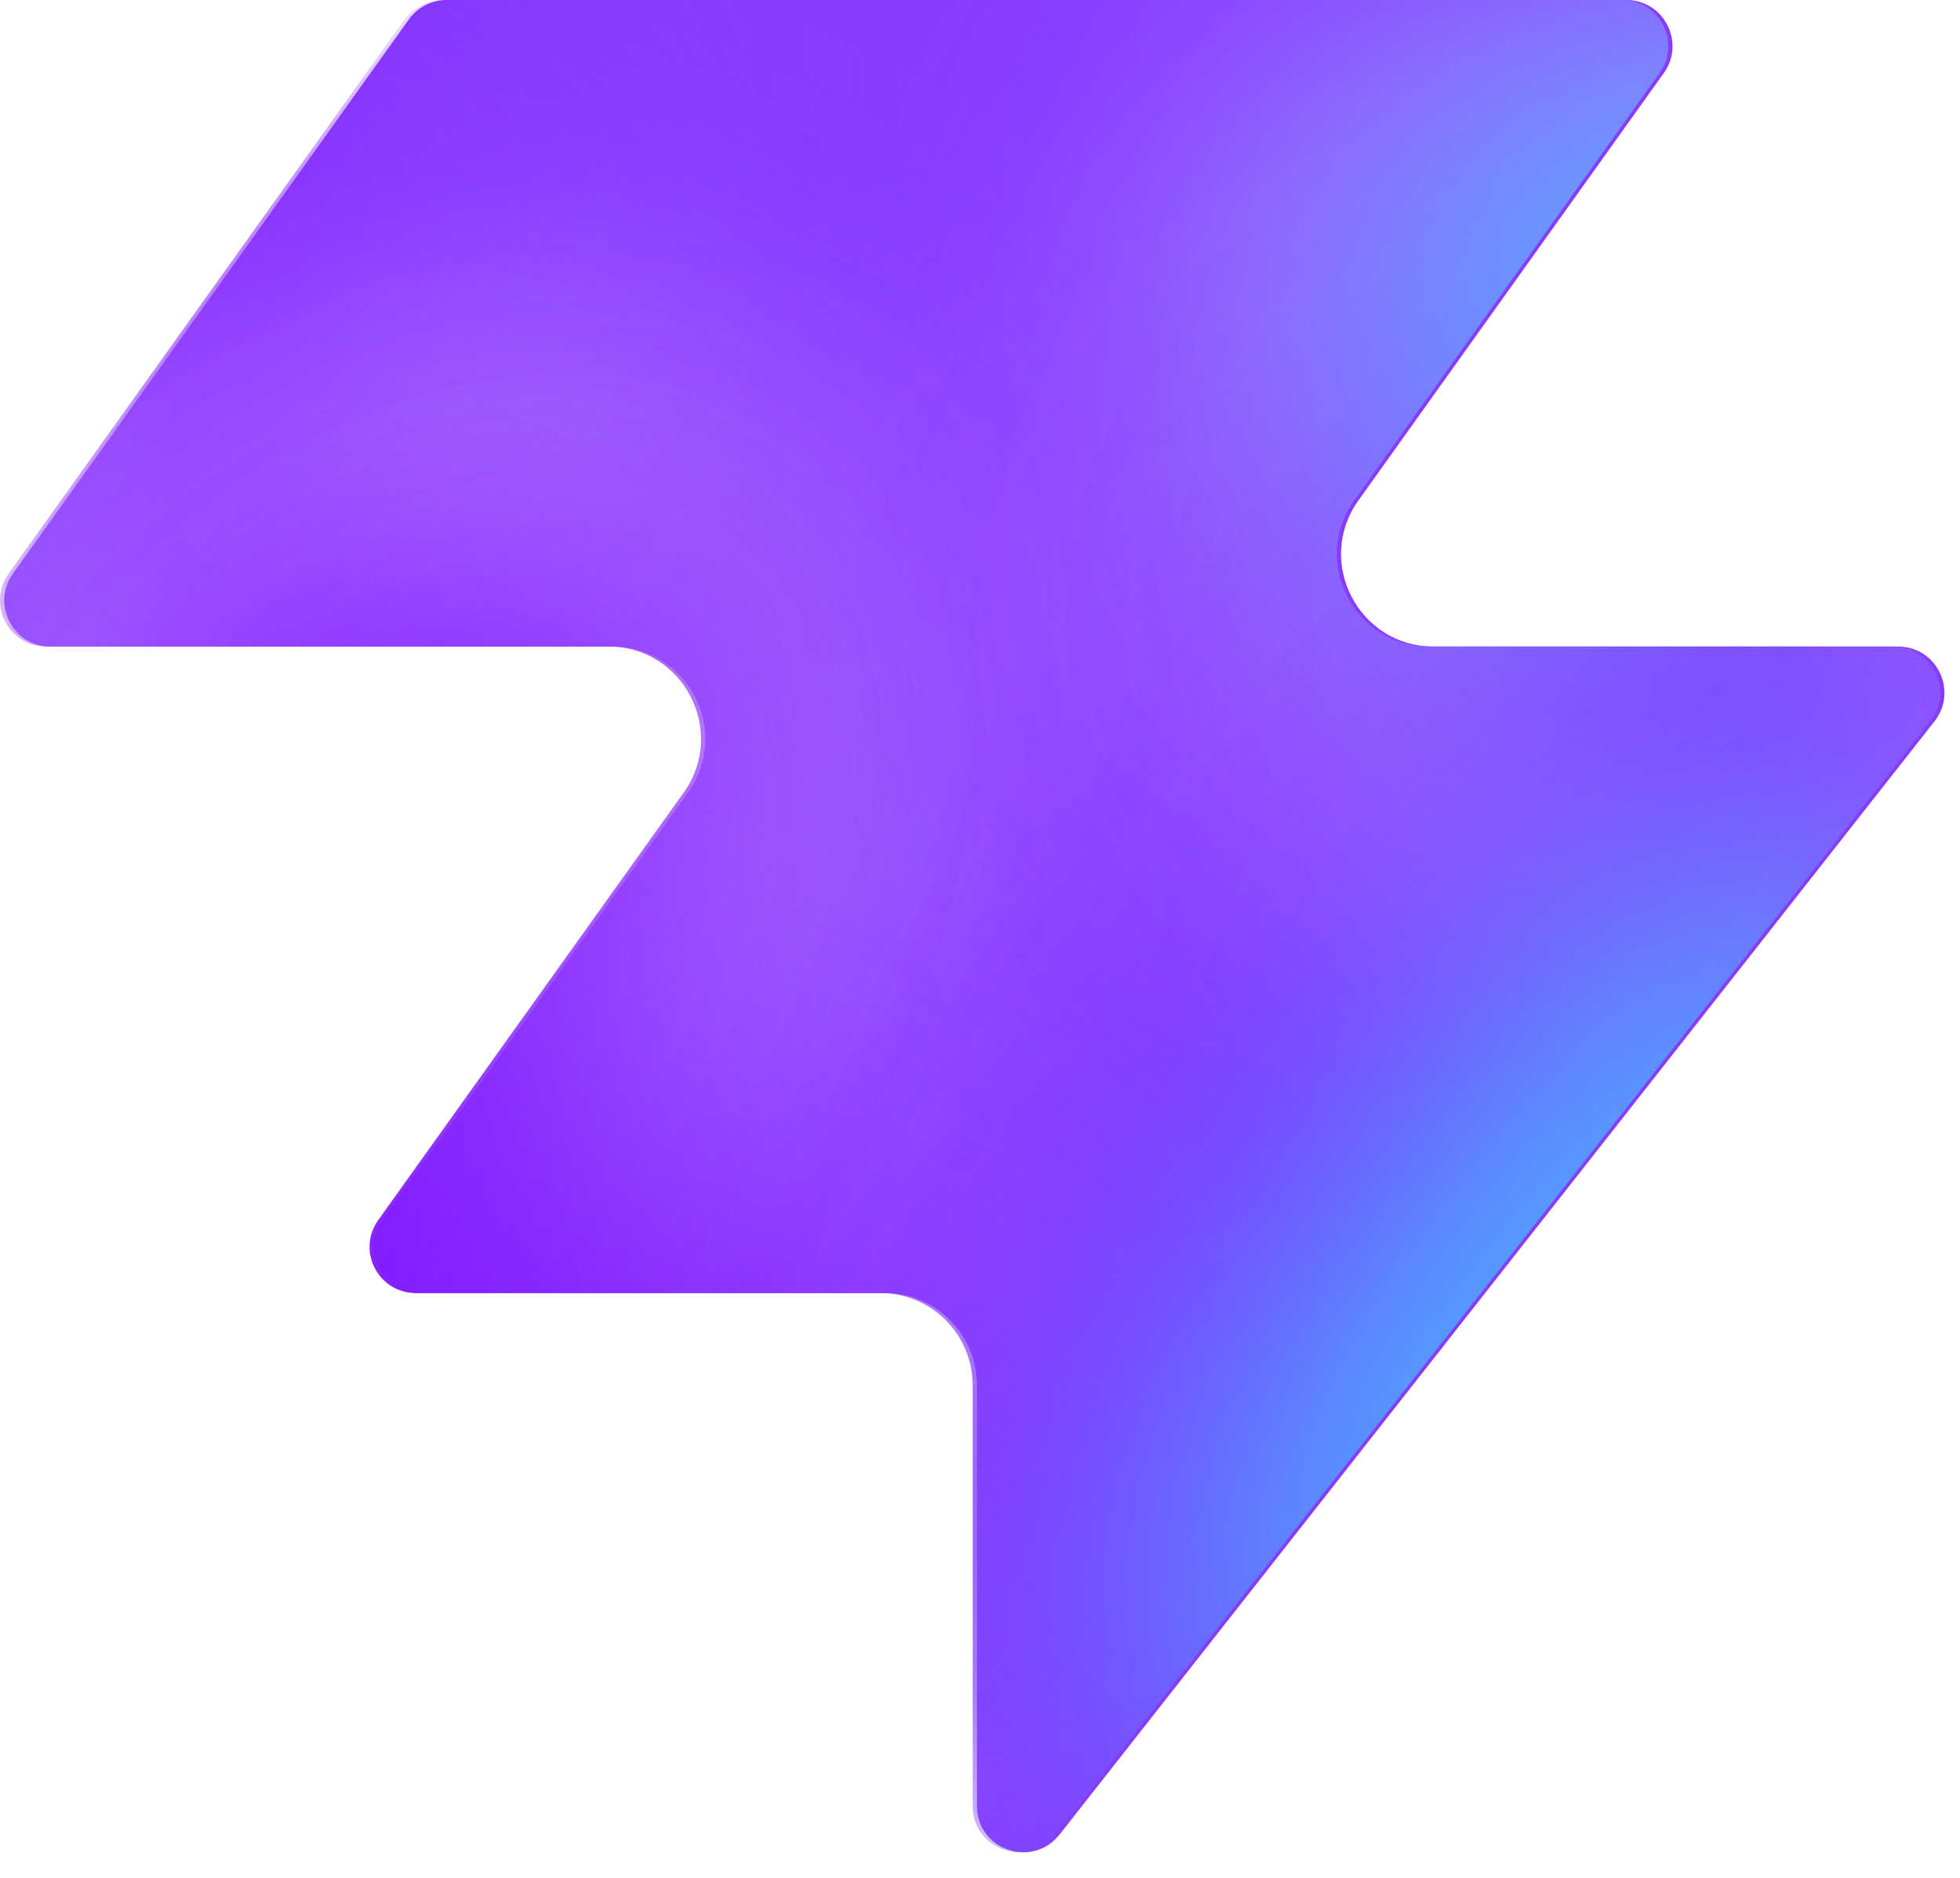
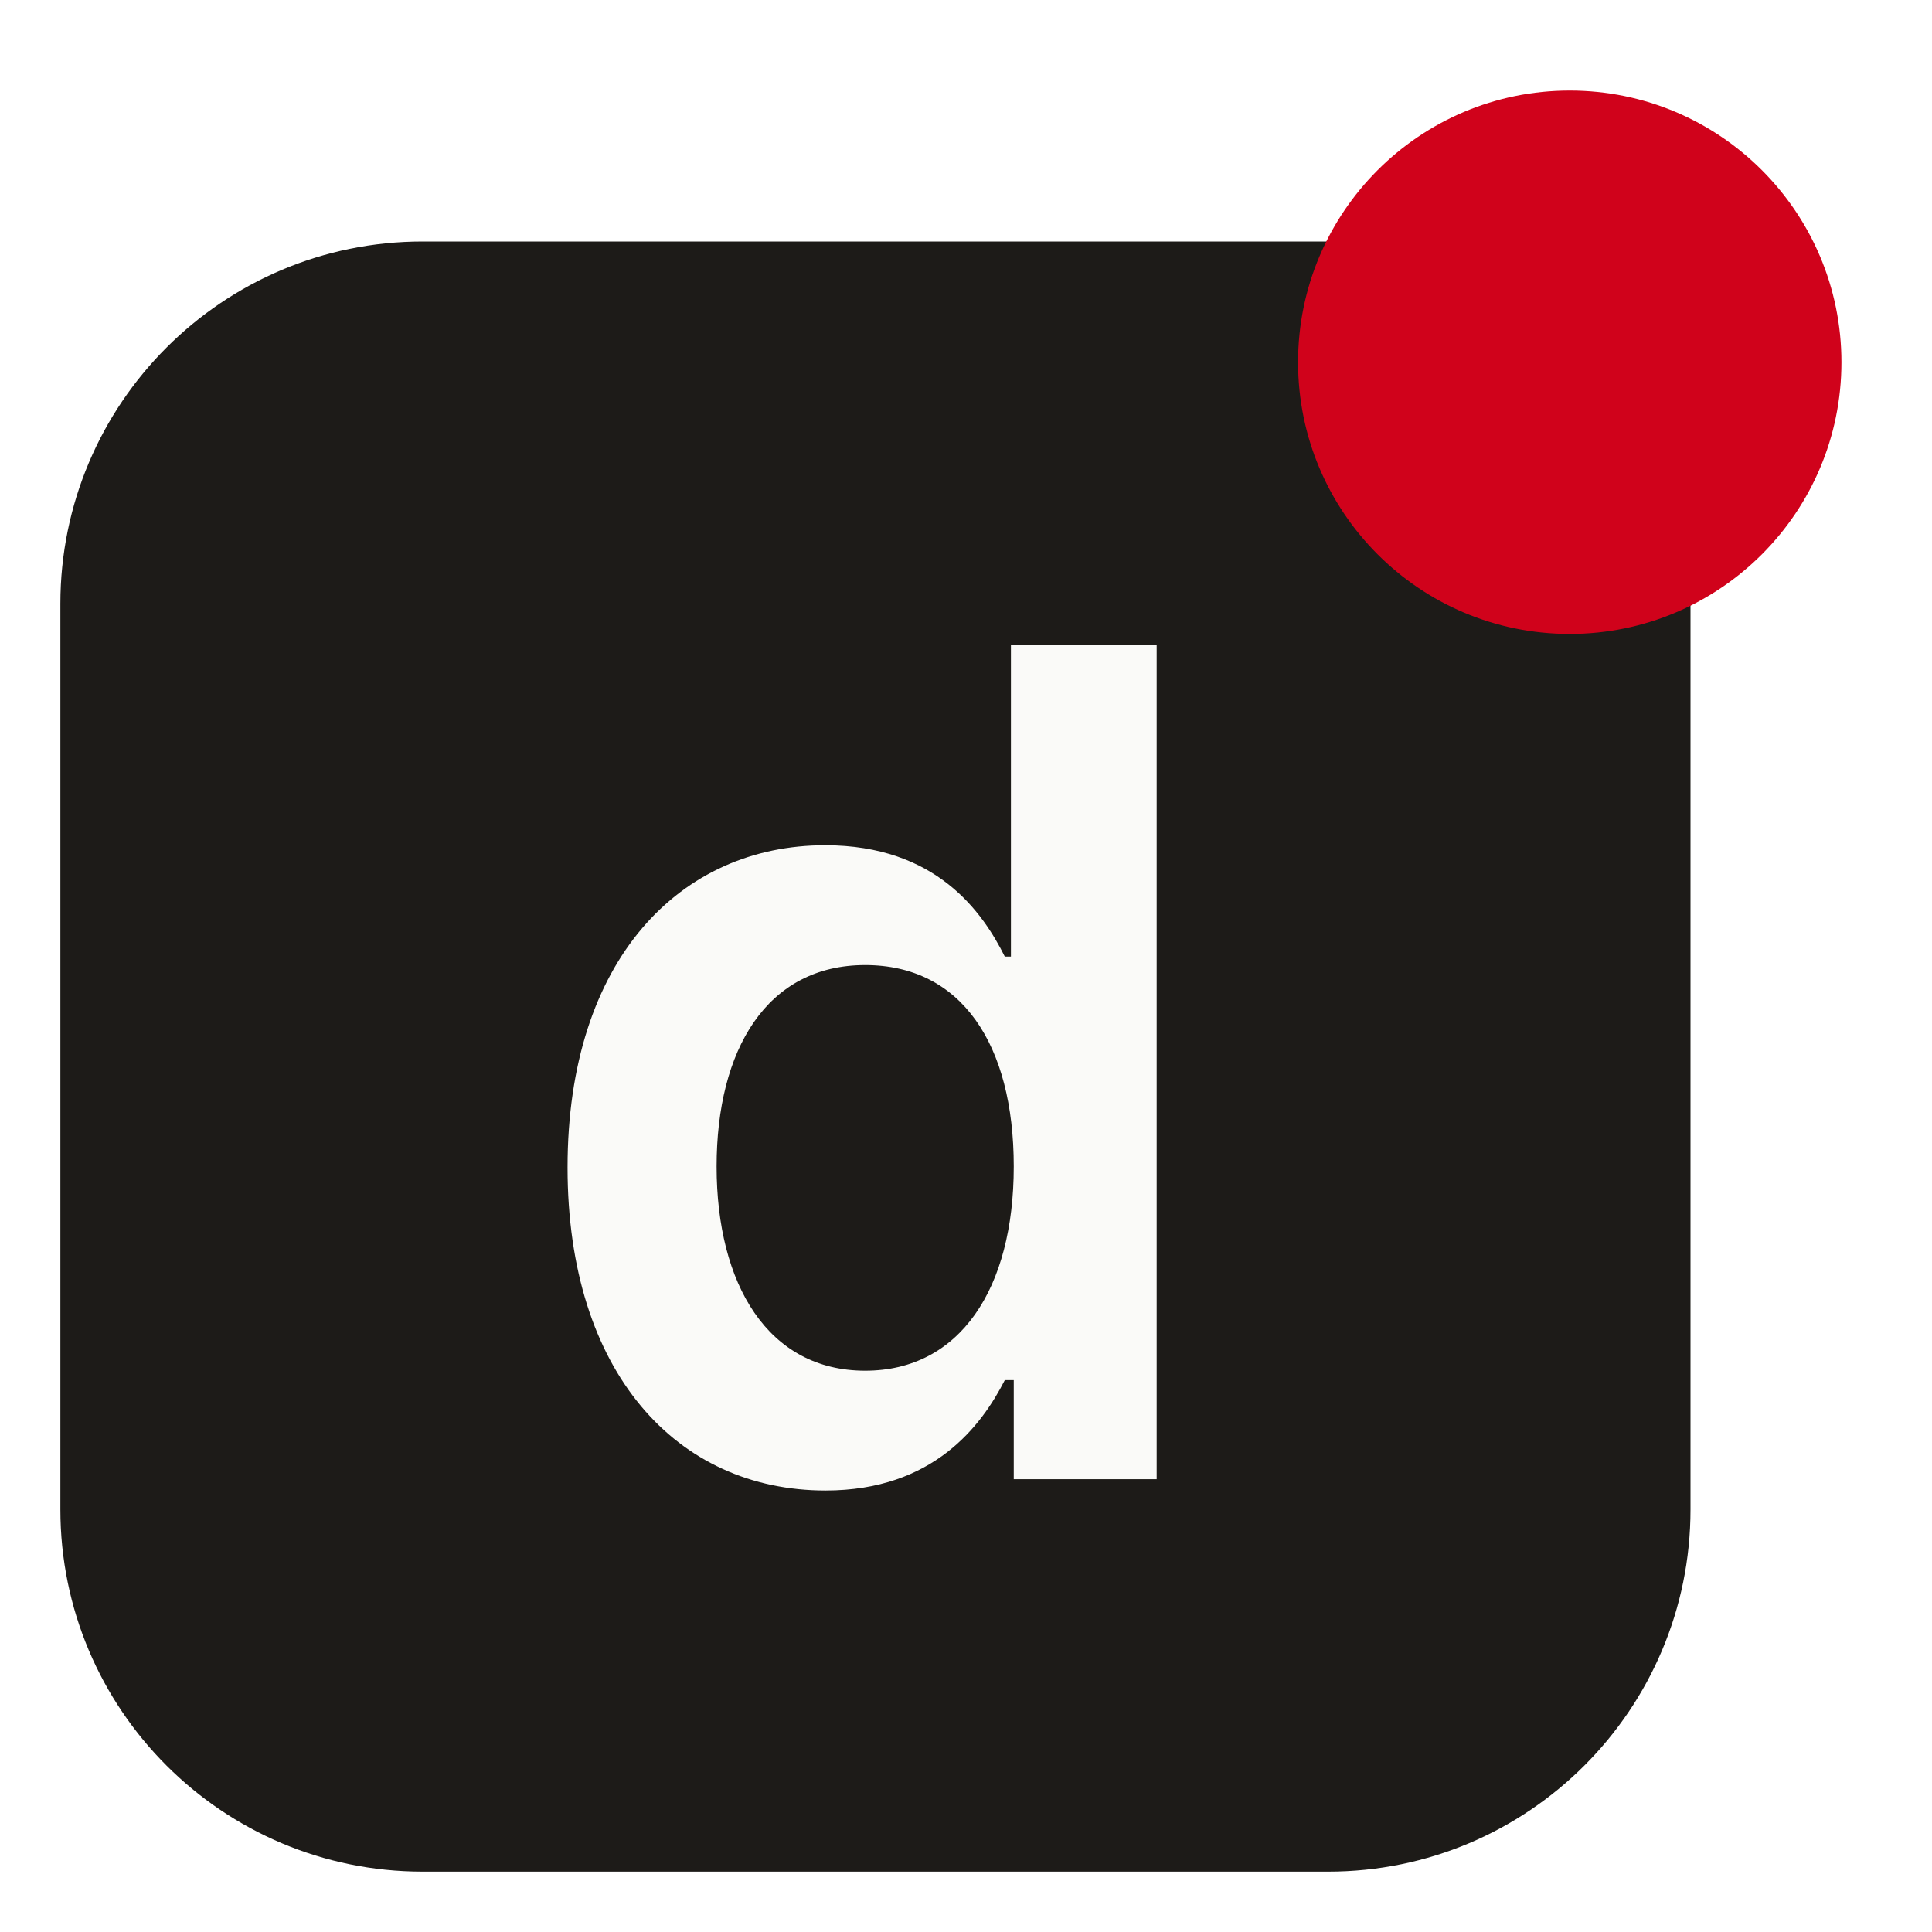
- <svg xmlns="http://www.w3.org/2000/svg" width="48" height="46" fill="none" viewBox="0 0 48 46">
-   <path fill="#863bff" d="M25.946 44.938c-.664.845-2.021.375-2.021-.698V33.937a2.26 2.26 0 0 0-2.262-2.262H10.287c-.92 0-1.456-1.04-.92-1.788l7.48-10.471c1.07-1.497 0-3.578-1.842-3.578H1.237c-.92 0-1.456-1.04-.92-1.788L10.013.474c.214-.297.556-.474.92-.474h28.894c.92 0 1.456 1.04.92 1.788l-7.48 10.471c-1.07 1.498 0 3.579 1.842 3.579h11.377c.943 0 1.473 1.088.89 1.83L25.947 44.94z" style="fill:#863bff;fill:color(display-p3 .525 .23 1);fill-opacity:1" />
-   <mask id="a" width="48" height="46" x="0" y="0" maskUnits="userSpaceOnUse" style="mask-type:alpha">
-     <path fill="#000" d="M25.842 44.938c-.664.844-2.021.375-2.021-.698V33.937a2.26 2.26 0 0 0-2.262-2.262H10.183c-.92 0-1.456-1.04-.92-1.788l7.48-10.471c1.07-1.498 0-3.579-1.842-3.579H1.133c-.92 0-1.456-1.04-.92-1.787L9.91.473c.214-.297.556-.474.92-.474h28.894c.92 0 1.456 1.04.92 1.788l-7.48 10.471c-1.07 1.498 0 3.578 1.842 3.578h11.377c.943 0 1.473 1.088.89 1.832L25.843 44.94z" style="fill:#000;fill-opacity:1" />
-   </mask>
-   <g mask="url(#a)">
-     <g filter="url(#b)">
-       <ellipse cx="5.508" cy="14.704" fill="#ede6ff" rx="5.508" ry="14.704" style="fill:#ede6ff;fill:color(display-p3 .927 .903 1);fill-opacity:1" transform="matrix(.00324 1 1 -.00324 -4.47 31.516)" />
-     </g>
-     <g filter="url(#c)">
-       <ellipse cx="10.399" cy="29.851" fill="#ede6ff" rx="10.399" ry="29.851" style="fill:#ede6ff;fill:color(display-p3 .927 .903 1);fill-opacity:1" transform="matrix(.00324 1 1 -.00324 -39.328 7.883)" />
-     </g>
-     <g filter="url(#d)">
-       <ellipse cx="5.508" cy="30.487" fill="#7e14ff" rx="5.508" ry="30.487" style="fill:#7e14ff;fill:color(display-p3 .492 .077 1);fill-opacity:1" transform="rotate(89.814 -25.913 -14.639)scale(1 -1)" />
-     </g>
-     <g filter="url(#e)">
-       <ellipse cx="5.508" cy="30.599" fill="#7e14ff" rx="5.508" ry="30.599" style="fill:#7e14ff;fill:color(display-p3 .492 .077 1);fill-opacity:1" transform="rotate(89.814 -32.644 -3.334)scale(1 -1)" />
-     </g>
-     <g filter="url(#f)">
-       <ellipse cx="5.508" cy="30.599" fill="#7e14ff" rx="5.508" ry="30.599" style="fill:#7e14ff;fill:color(display-p3 .492 .077 1);fill-opacity:1" transform="matrix(.00324 1 1 -.00324 -34.34 30.47)" />
-     </g>
-     <g filter="url(#g)">
-       <ellipse cx="14.072" cy="22.078" fill="#ede6ff" rx="14.072" ry="22.078" style="fill:#ede6ff;fill:color(display-p3 .927 .903 1);fill-opacity:1" transform="rotate(93.35 24.506 48.493)scale(-1 1)" />
-     </g>
-     <g filter="url(#h)">
-       <ellipse cx="3.47" cy="21.501" fill="#7e14ff" rx="3.47" ry="21.501" style="fill:#7e14ff;fill:color(display-p3 .492 .077 1);fill-opacity:1" transform="rotate(89.009 28.708 47.59)scale(-1 1)" />
-     </g>
-     <g filter="url(#i)">
-       <ellipse cx="3.47" cy="21.501" fill="#7e14ff" rx="3.47" ry="21.501" style="fill:#7e14ff;fill:color(display-p3 .492 .077 1);fill-opacity:1" transform="rotate(89.009 28.708 47.59)scale(-1 1)" />
-     </g>
-     <g filter="url(#j)">
-       <ellipse cx=".387" cy="8.972" fill="#7e14ff" rx="4.407" ry="29.108" style="fill:#7e14ff;fill:color(display-p3 .492 .077 1);fill-opacity:1" transform="rotate(39.51 .387 8.972)" />
-     </g>
-     <g filter="url(#k)">
-       <ellipse cx="47.523" cy="-6.092" fill="#7e14ff" rx="4.407" ry="29.108" style="fill:#7e14ff;fill:color(display-p3 .492 .077 1);fill-opacity:1" transform="rotate(37.892 47.523 -6.092)" />
-     </g>
-     <g filter="url(#l)">
-       <ellipse cx="41.412" cy="6.333" fill="#47bfff" rx="5.971" ry="9.665" style="fill:#47bfff;fill:color(display-p3 .28 .748 1);fill-opacity:1" transform="rotate(37.892 41.412 6.333)" />
-     </g>
-     <g filter="url(#m)">
-       <ellipse cx="-1.879" cy="38.332" fill="#7e14ff" rx="4.407" ry="29.108" style="fill:#7e14ff;fill:color(display-p3 .492 .077 1);fill-opacity:1" transform="rotate(37.892 -1.88 38.332)" />
-     </g>
-     <g filter="url(#n)">
-       <ellipse cx="-1.879" cy="38.332" fill="#7e14ff" rx="4.407" ry="29.108" style="fill:#7e14ff;fill:color(display-p3 .492 .077 1);fill-opacity:1" transform="rotate(37.892 -1.88 38.332)" />
-     </g>
-     <g filter="url(#o)">
-       <ellipse cx="35.651" cy="29.907" fill="#7e14ff" rx="4.407" ry="29.108" style="fill:#7e14ff;fill:color(display-p3 .492 .077 1);fill-opacity:1" transform="rotate(37.892 35.651 29.907)" />
-     </g>
-     <g filter="url(#p)">
-       <ellipse cx="38.418" cy="32.4" fill="#47bfff" rx="5.971" ry="15.297" style="fill:#47bfff;fill:color(display-p3 .28 .748 1);fill-opacity:1" transform="rotate(37.892 38.418 32.4)" />
-     </g>
-   </g>
-   <defs>
-     <filter id="b" width="60.045" height="41.654" x="-19.77" y="16.149" color-interpolation-filters="sRGB" filterUnits="userSpaceOnUse">
-       <feFlood flood-opacity="0" result="BackgroundImageFix" />
-       <feBlend in="SourceGraphic" in2="BackgroundImageFix" result="shape" />
-       <feGaussianBlur result="effect1_foregroundBlur_2002_17158" stdDeviation="7.659" />
-     </filter>
-     <filter id="c" width="90.34" height="51.437" x="-54.613" y="-7.533" color-interpolation-filters="sRGB" filterUnits="userSpaceOnUse">
-       <feFlood flood-opacity="0" result="BackgroundImageFix" />
-       <feBlend in="SourceGraphic" in2="BackgroundImageFix" result="shape" />
-       <feGaussianBlur result="effect1_foregroundBlur_2002_17158" stdDeviation="7.659" />
-     </filter>
-     <filter id="d" width="79.355" height="29.4" x="-49.64" y="2.03" color-interpolation-filters="sRGB" filterUnits="userSpaceOnUse">
-       <feFlood flood-opacity="0" result="BackgroundImageFix" />
-       <feBlend in="SourceGraphic" in2="BackgroundImageFix" result="shape" />
-       <feGaussianBlur result="effect1_foregroundBlur_2002_17158" stdDeviation="4.596" />
-     </filter>
-     <filter id="e" width="79.579" height="29.4" x="-45.045" y="20.029" color-interpolation-filters="sRGB" filterUnits="userSpaceOnUse">
-       <feFlood flood-opacity="0" result="BackgroundImageFix" />
-       <feBlend in="SourceGraphic" in2="BackgroundImageFix" result="shape" />
-       <feGaussianBlur result="effect1_foregroundBlur_2002_17158" stdDeviation="4.596" />
-     </filter>
-     <filter id="f" width="79.579" height="29.4" x="-43.513" y="21.178" color-interpolation-filters="sRGB" filterUnits="userSpaceOnUse">
-       <feFlood flood-opacity="0" result="BackgroundImageFix" />
-       <feBlend in="SourceGraphic" in2="BackgroundImageFix" result="shape" />
-       <feGaussianBlur result="effect1_foregroundBlur_2002_17158" stdDeviation="4.596" />
-     </filter>
-     <filter id="g" width="74.749" height="58.852" x="15.756" y="-17.901" color-interpolation-filters="sRGB" filterUnits="userSpaceOnUse">
-       <feFlood flood-opacity="0" result="BackgroundImageFix" />
-       <feBlend in="SourceGraphic" in2="BackgroundImageFix" result="shape" />
-       <feGaussianBlur result="effect1_foregroundBlur_2002_17158" stdDeviation="7.659" />
-     </filter>
-     <filter id="h" width="61.377" height="25.362" x="23.548" y="2.284" color-interpolation-filters="sRGB" filterUnits="userSpaceOnUse">
-       <feFlood flood-opacity="0" result="BackgroundImageFix" />
-       <feBlend in="SourceGraphic" in2="BackgroundImageFix" result="shape" />
-       <feGaussianBlur result="effect1_foregroundBlur_2002_17158" stdDeviation="4.596" />
-     </filter>
-     <filter id="i" width="61.377" height="25.362" x="23.548" y="2.284" color-interpolation-filters="sRGB" filterUnits="userSpaceOnUse">
-       <feFlood flood-opacity="0" result="BackgroundImageFix" />
-       <feBlend in="SourceGraphic" in2="BackgroundImageFix" result="shape" />
-       <feGaussianBlur result="effect1_foregroundBlur_2002_17158" stdDeviation="4.596" />
-     </filter>
-     <filter id="j" width="56.045" height="63.649" x="-27.636" y="-22.853" color-interpolation-filters="sRGB" filterUnits="userSpaceOnUse">
-       <feFlood flood-opacity="0" result="BackgroundImageFix" />
-       <feBlend in="SourceGraphic" in2="BackgroundImageFix" result="shape" />
-       <feGaussianBlur result="effect1_foregroundBlur_2002_17158" stdDeviation="4.596" />
-     </filter>
-     <filter id="k" width="54.814" height="64.646" x="20.116" y="-38.415" color-interpolation-filters="sRGB" filterUnits="userSpaceOnUse">
-       <feFlood flood-opacity="0" result="BackgroundImageFix" />
-       <feBlend in="SourceGraphic" in2="BackgroundImageFix" result="shape" />
-       <feGaussianBlur result="effect1_foregroundBlur_2002_17158" stdDeviation="4.596" />
-     </filter>
-     <filter id="l" width="33.541" height="35.313" x="24.641" y="-11.323" color-interpolation-filters="sRGB" filterUnits="userSpaceOnUse">
-       <feFlood flood-opacity="0" result="BackgroundImageFix" />
-       <feBlend in="SourceGraphic" in2="BackgroundImageFix" result="shape" />
-       <feGaussianBlur result="effect1_foregroundBlur_2002_17158" stdDeviation="4.596" />
-     </filter>
-     <filter id="m" width="54.814" height="64.646" x="-29.286" y="6.009" color-interpolation-filters="sRGB" filterUnits="userSpaceOnUse">
-       <feFlood flood-opacity="0" result="BackgroundImageFix" />
-       <feBlend in="SourceGraphic" in2="BackgroundImageFix" result="shape" />
-       <feGaussianBlur result="effect1_foregroundBlur_2002_17158" stdDeviation="4.596" />
-     </filter>
-     <filter id="n" width="54.814" height="64.646" x="-29.286" y="6.009" color-interpolation-filters="sRGB" filterUnits="userSpaceOnUse">
-       <feFlood flood-opacity="0" result="BackgroundImageFix" />
-       <feBlend in="SourceGraphic" in2="BackgroundImageFix" result="shape" />
-       <feGaussianBlur result="effect1_foregroundBlur_2002_17158" stdDeviation="4.596" />
-     </filter>
-     <filter id="o" width="54.814" height="64.646" x="8.244" y="-2.416" color-interpolation-filters="sRGB" filterUnits="userSpaceOnUse">
-       <feFlood flood-opacity="0" result="BackgroundImageFix" />
-       <feBlend in="SourceGraphic" in2="BackgroundImageFix" result="shape" />
-       <feGaussianBlur result="effect1_foregroundBlur_2002_17158" stdDeviation="4.596" />
-     </filter>
-     <filter id="p" width="39.409" height="43.623" x="18.713" y="10.588" color-interpolation-filters="sRGB" filterUnits="userSpaceOnUse">
-       <feFlood flood-opacity="0" result="BackgroundImageFix" />
-       <feBlend in="SourceGraphic" in2="BackgroundImageFix" result="shape" />
-       <feGaussianBlur result="effect1_foregroundBlur_2002_17158" stdDeviation="4.596" />
-     </filter>
-   </defs>
+ <svg xmlns="http://www.w3.org/2000/svg" width="64" height="64" viewBox="0 0 64 64">
+   <style>
+     .tile { fill: #1d1b18 } .glyph { fill: #fafaf8 } .dot { fill: #d0021b }
+     @media (prefers-color-scheme: dark) { .tile { fill: #eeebe6 } .glyph { fill: #121110 } .dot { fill: #f0434f } }
+   </style>
+   <rect class="tile" x="2" y="8" width="54" height="54" rx="12" />
+   <text class="glyph" x="29" y="49" text-anchor="middle" font-family="Geist, 'Inter', system-ui, -apple-system, 'Segoe UI', sans-serif" font-size="38" font-weight="600">d</text>
+   <circle class="dot" cx="52" cy="12" r="9" />
</svg>
